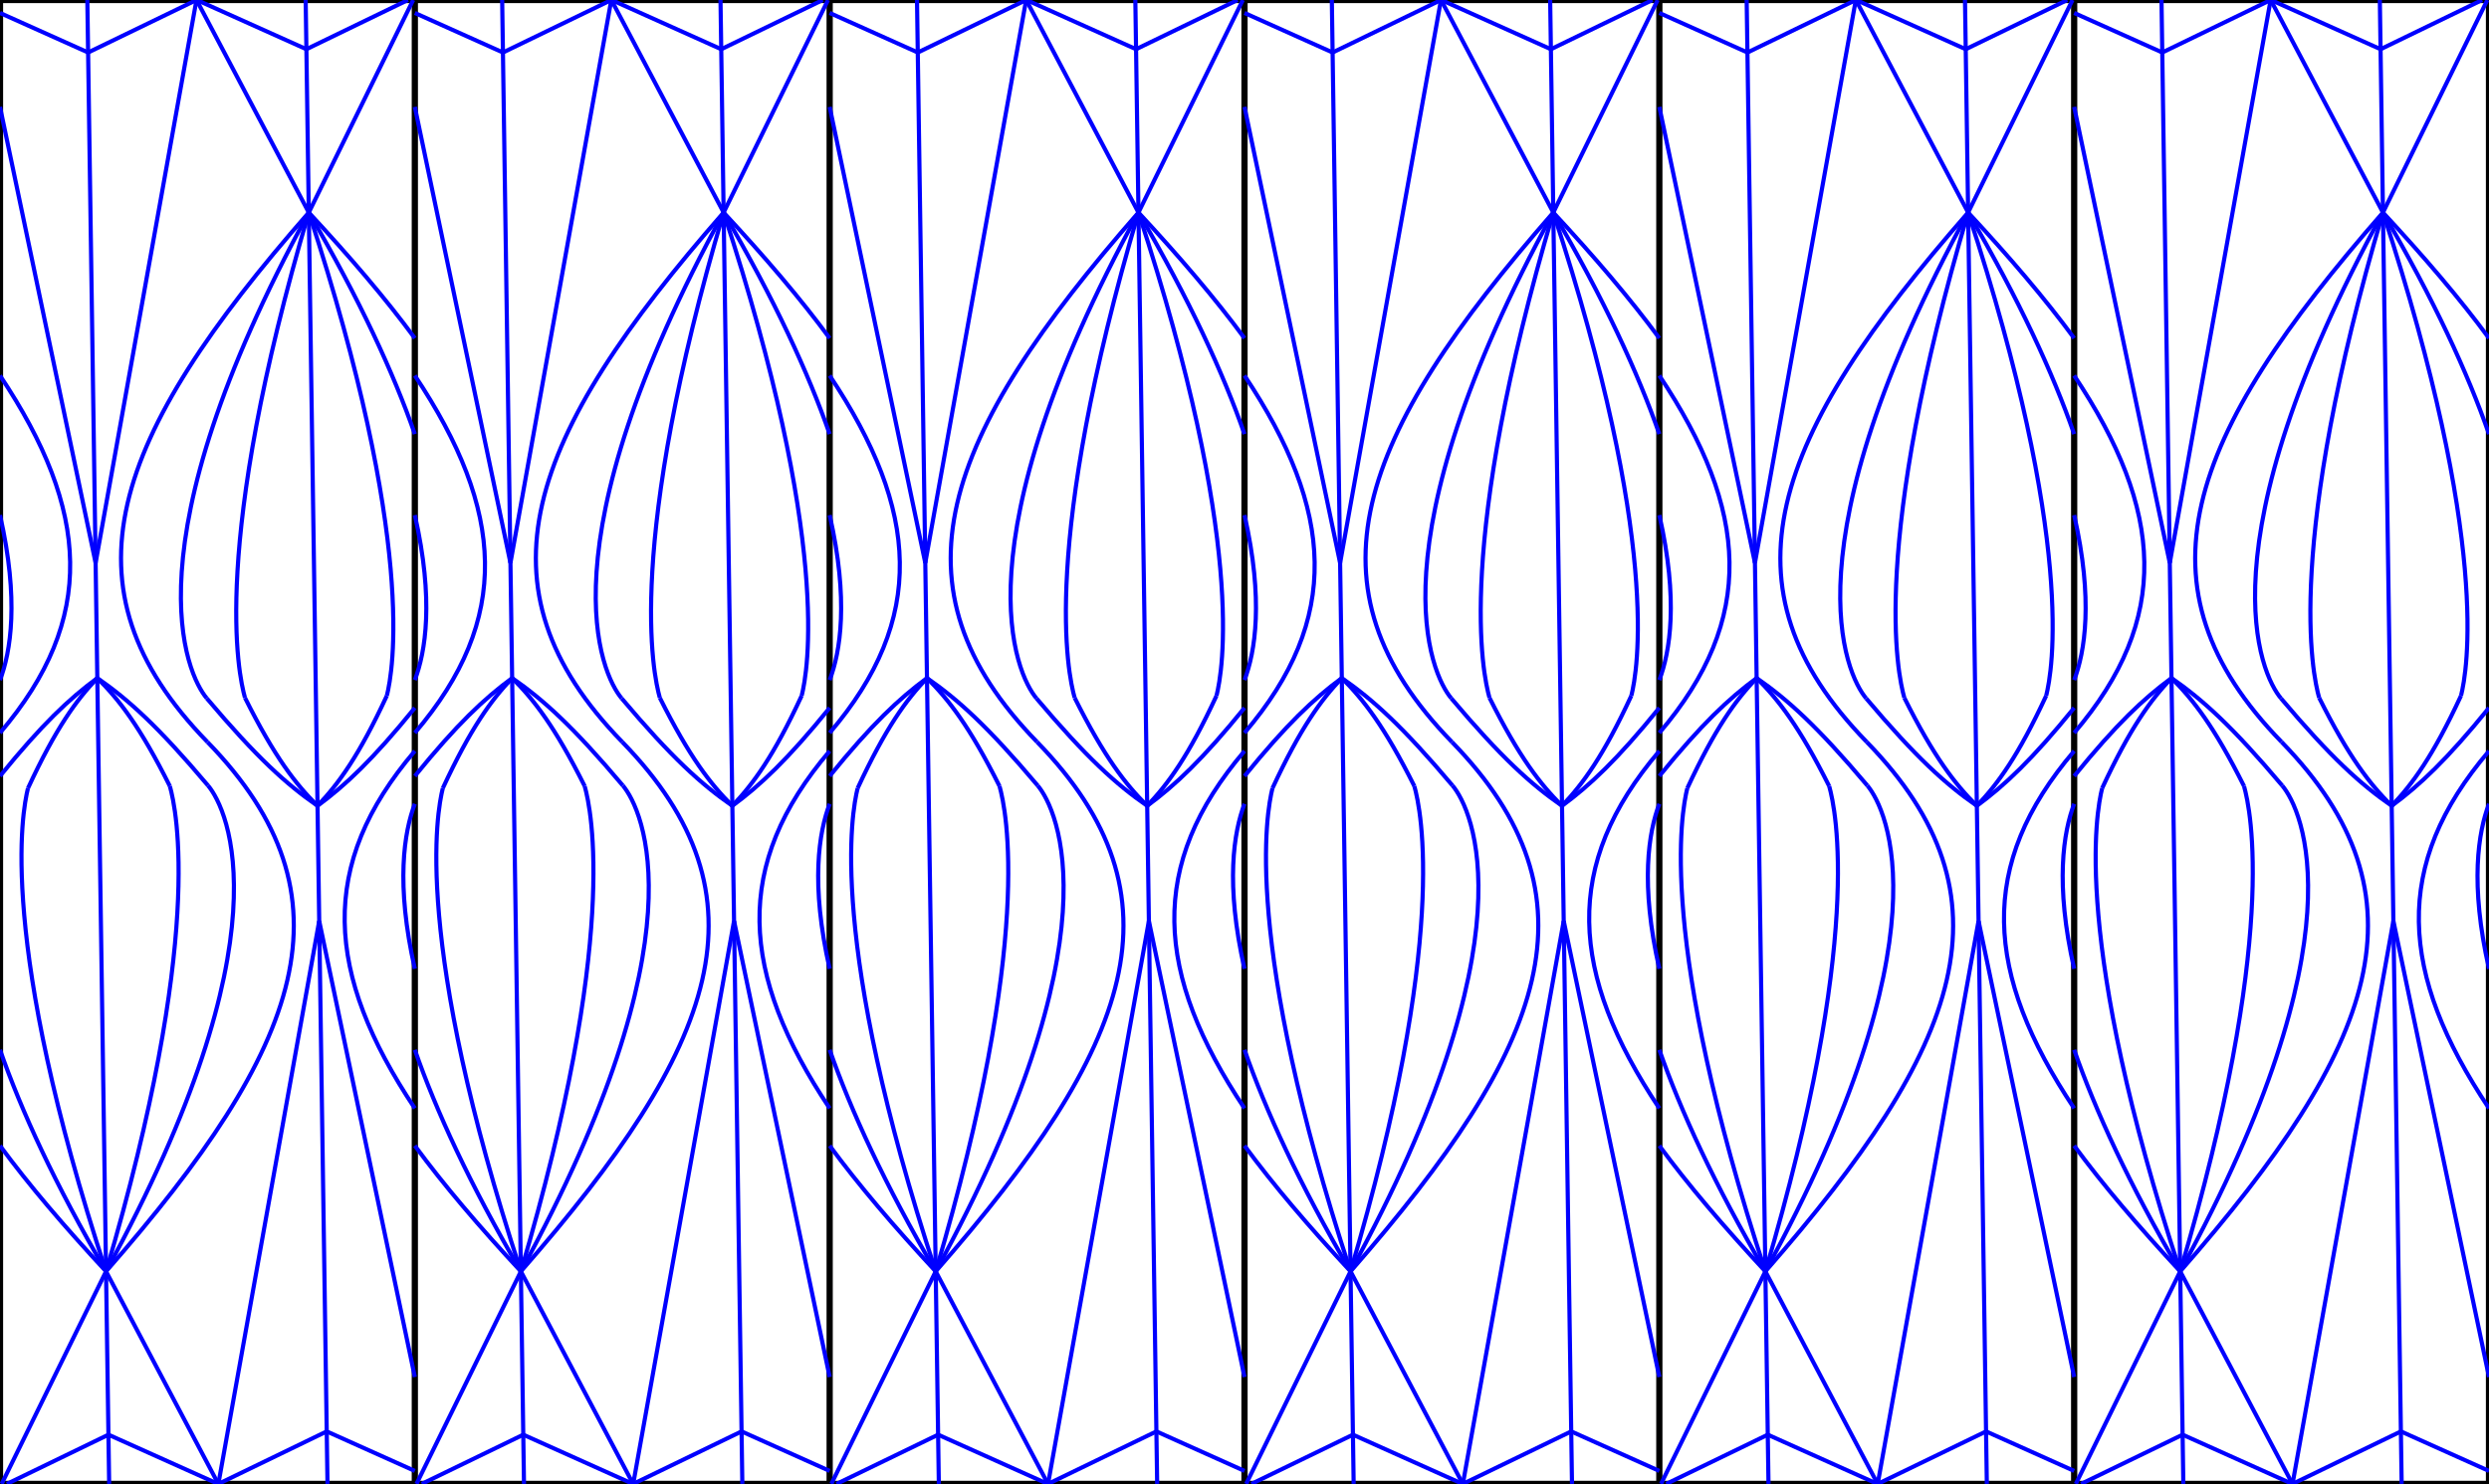
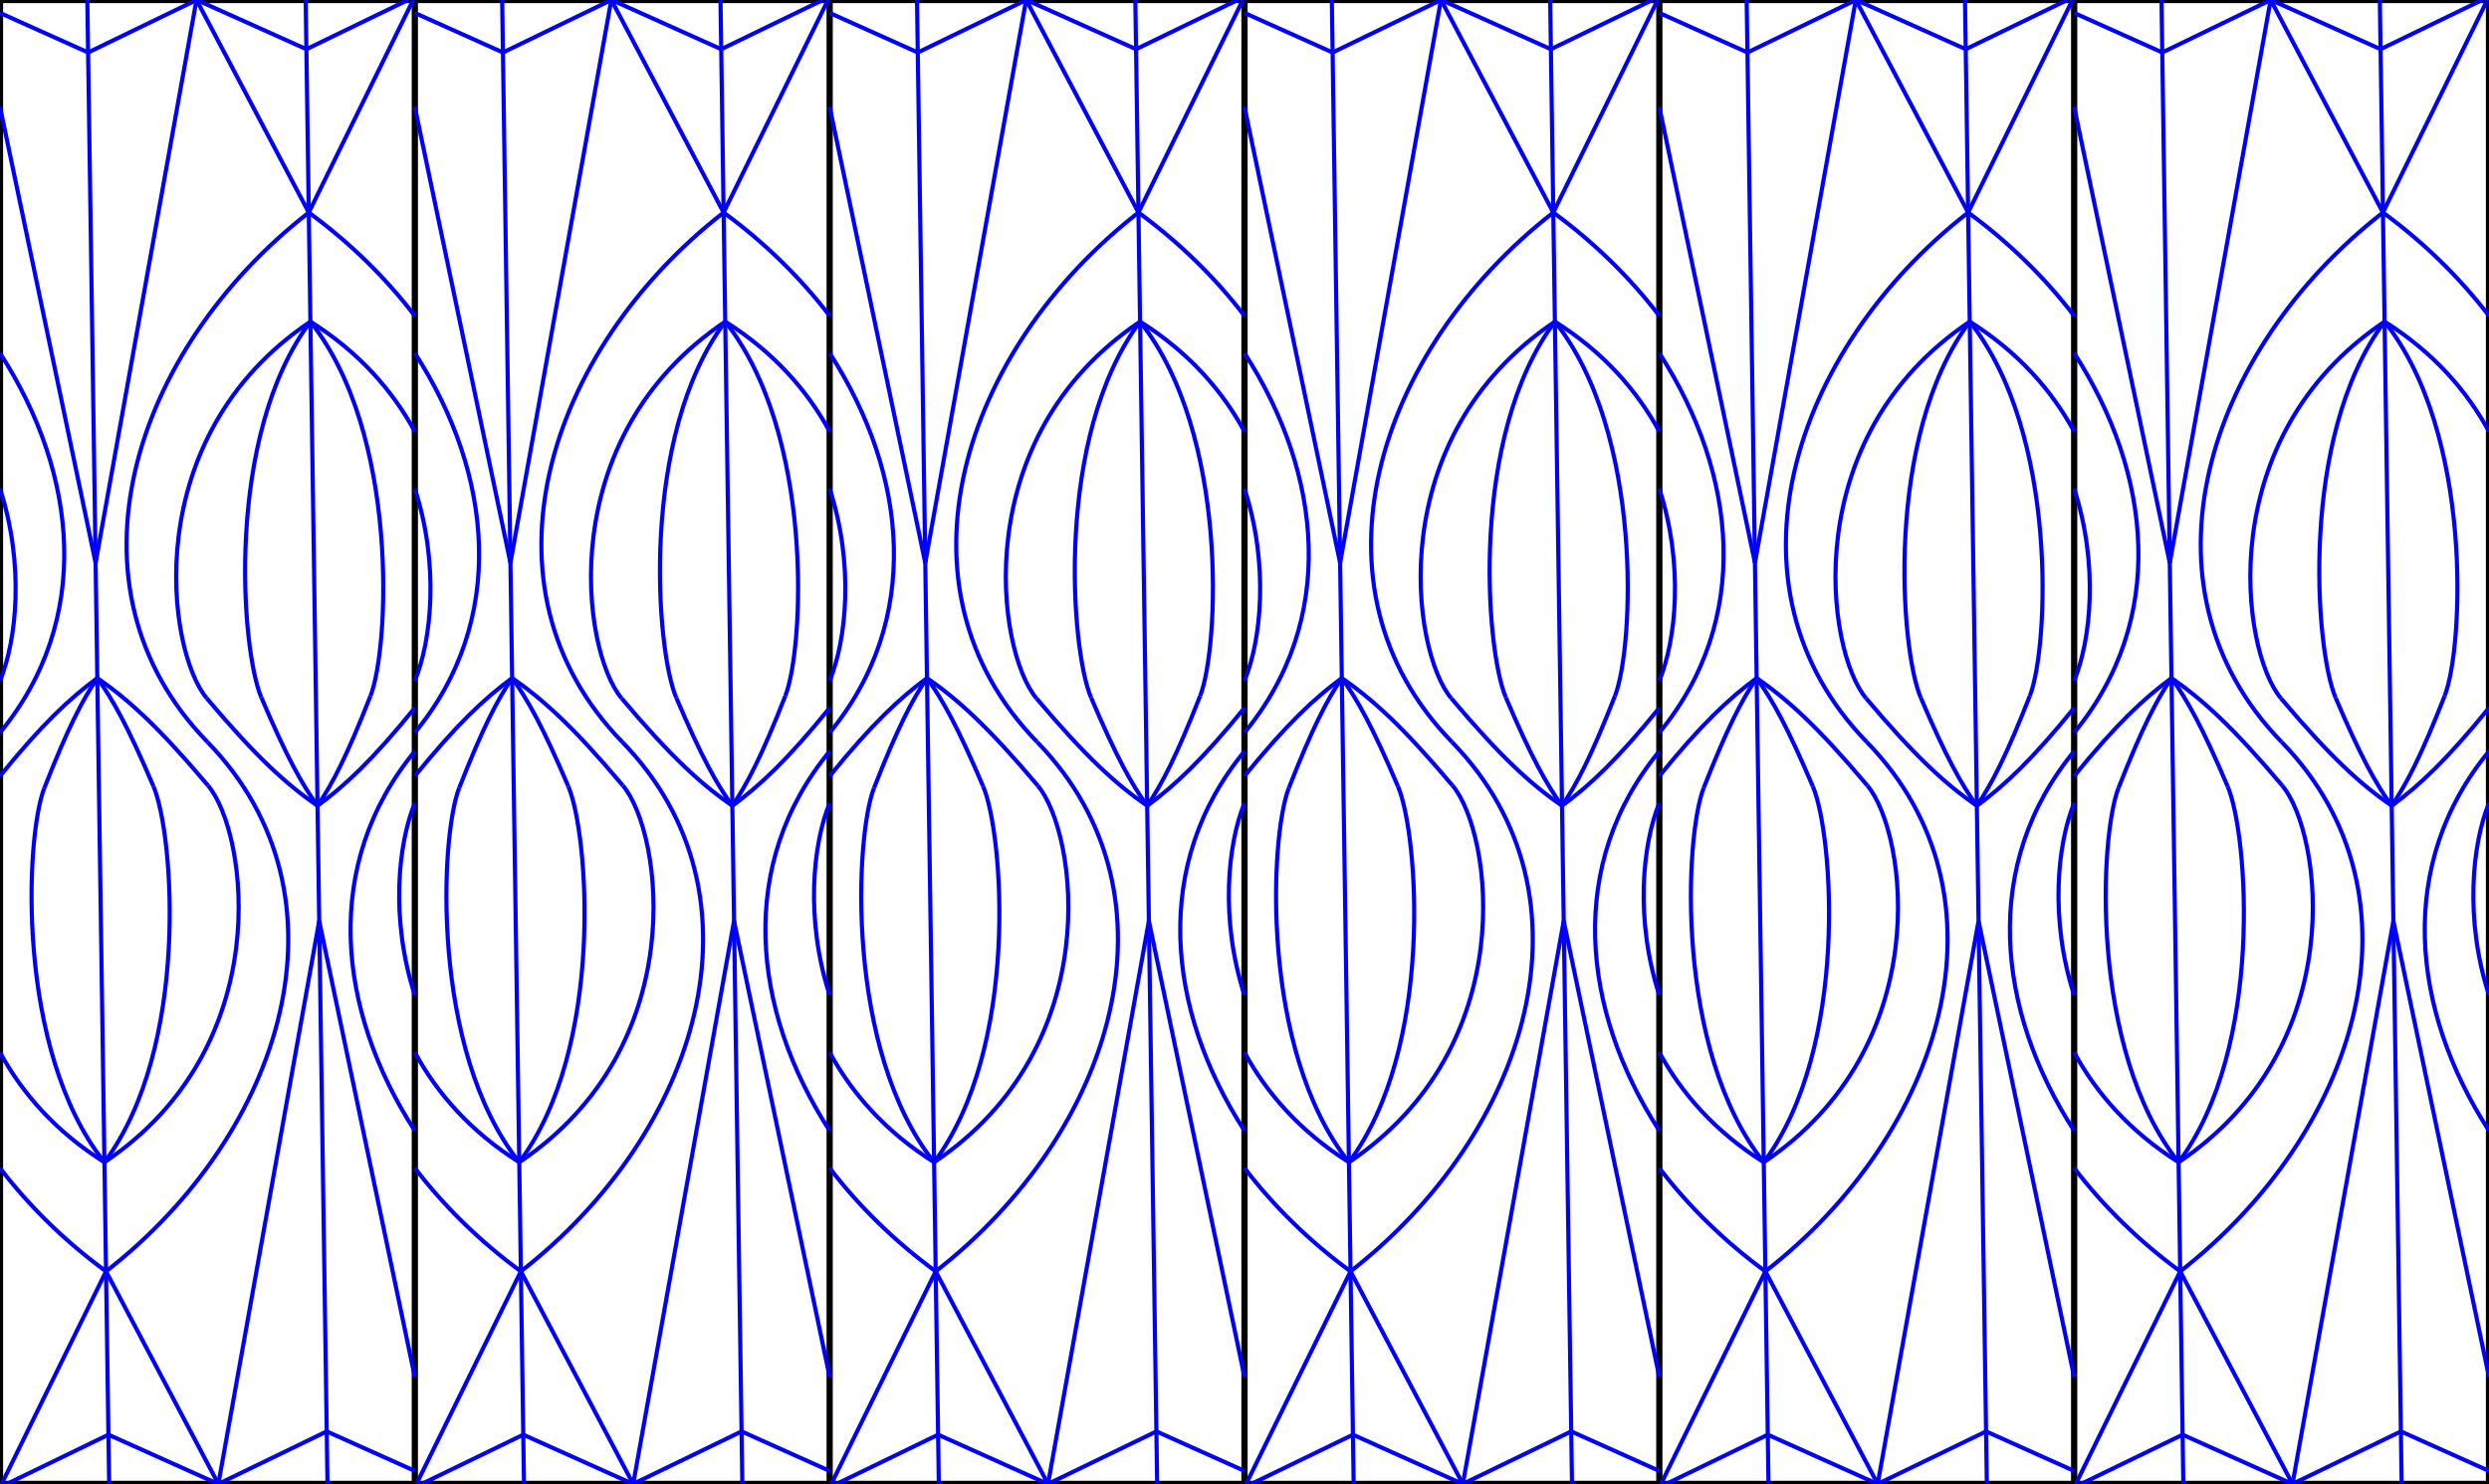
<svg xmlns="http://www.w3.org/2000/svg" width="1200" height="715.635">
  <style>
.valley {stroke: #00f; stroke-width: 2px; fill:none}
.mountain {stroke: #f00; stroke-width: 2px; fill:none }
.cut {stroke: #000; stroke-width: 3px; fill:none } 
.hint {stroke: #000; stroke-width: 1px; fill:none } 
</style>
  <rect class="cut" x="0" y="0" width="1200" height="715.635" />
  <line class="cut" x1="200" y1="0" x2="200" y2="715.635" />
  <line class="cut" x1="400" y1="0" x2="400" y2="715.635" />
  <line class="cut" x1="600" y1="0" x2="600" y2="715.635" />
  <line class="cut" x1="800" y1="0" x2="800" y2="715.635" />
  <line class="cut" x1="1000" y1="0" x2="1000" y2="715.635" />
  <line class="valley" x1="42.106" y1="0.0" x2="52.63" y2="715.635" />
  <line class="valley" x1="147.37" y1="0.0" x2="157.894" y2="715.635" />
  <line class="valley" x1="94.759" y1="0.0" x2="148.877" y2="102.499" />
  <line class="valley" x1="199.198" y1="0.0" x2="148.877" y2="102.499" />
  <line class="valley" x1="105.241" y1="715.635" x2="51.123" y2="613.136" />
  <line class="valley" x1="51.123" y1="613.136" x2="0.802" y2="715.635" />
-   <line class="valley" x1="94.717" y1="0.0" x2="46.099" y2="271.481" />
-   <line class="valley" x1="94.861" y1="0.0" x2="147.719" y2="23.733" />
-   <line class="valley" x1="196.671" y1="0.0" x2="147.719" y2="23.733" />
-   <line class="valley" x1="46.099" y1="271.481" x2="0.0" y2="51.552" />
-   <line class="valley" x1="153.901" y1="444.153" x2="105.283" y2="715.635" />
+   <line class="valley" x1="94.717" y1="0" x2="46.099" y2="271.481" />
+   <line class="valley" x1="94.861" y1="3.382710778154774e-15" x2="147.719" y2="23.733" />
+   <line class="valley" x1="196.671" y1="-1.0408340855860843e-14" x2="147.719" y2="23.733" />
+   <line class="valley" x1="4.163336342344337e-15" y1="51.552" x2="46.099" y2="271.481" />
+   <line class="valley" x1="105.283" y1="715.634" x2="153.901" y2="444.153" />
  <line class="valley" x1="105.139" y1="715.635" x2="52.281" y2="691.901" />
-   <line class="valley" x1="200.0" y1="664.083" x2="153.901" y2="444.153" />
-   <line class="valley" x1="52.281" y1="691.901" x2="3.329" y2="715.635" />
-   <line class="valley" x1="94.718" y1="0.0" x2="42.479" y2="25.311" />
-   <line class="valley" x1="42.479" y1="25.311" x2="0.0" y2="6.25" />
-   <line class="valley" x1="157.521" y1="690.324" x2="105.282" y2="715.635" />
-   <line class="valley" x1="200.0" y1="709.384" x2="157.521" y2="690.324" />
-   <path class="valley" d="M 148.877 102.499 C 53.632 211.131 27.322 283.097 100.0 357.817" />
-   <path class="valley" d="M 148.877 102.499 C 148.877 102.499 148.877 102.499 148.877 102.499" />
-   <path class="valley" d="M 148.877 102.499 C 148.877 102.499 148.877 102.499 148.877 102.499" />
-   <path class="valley" d="M 148.877 102.499 C 168.896 124.021 186.018 144.109 200.0 163.104" />
-   <path class="valley" d="M -8.326672684688674e-15 181.122 C 43.318 246.076 46.863 298.573 1.186550857568136e-13 353.447" />
-   <path class="valley" d="M 51.123 613.136 C 146.368 504.504 172.678 432.538 100.0 357.817" />
-   <path class="valley" d="M 200 534.513 C 156.682 469.559 153.137 417.062 200 362.187" />
-   <path class="valley" d="M 51.123 613.136 C 31.104 591.614 13.982 571.526 -4.163336342344337e-15 552.531" />
-   <path class="valley" d="M 148.877 102.499 C 60.721 263.658 90.049 325.332 99.69 336.769" />
-   <path class="valley" d="M 148.877 102.499 C 148.877 102.499 148.877 102.499 148.877 102.499" />
-   <path class="valley" d="M 148.877 102.499 C 173.548 144.61 189.723 179.944 200 209.351" />
-   <path class="valley" d="M -2.4980018054066022e-14 248.411 C 9.317 289.359 5.159 314.517 -3.365363543395006e-14 327.955" />
-   <path class="valley" d="M 51.123 613.136 C 139.279 451.977 109.951 390.303 100.31 378.865" />
-   <path class="valley" d="M 200.0 467.224 C 190.683 426.276 194.841 401.118 200.0 387.68" />
-   <path class="valley" d="M 51.123 613.136 C 26.452 571.025 10.277 535.69 5.551115123125783e-15 506.284" />
+   <line class="valley" x1="200" y1="664.083" x2="153.901" y2="444.153" />
+   <line class="valley" x1="3.329" y1="715.635" x2="52.281" y2="691.901" />
+   <line class="valley" x1="94.717" y1="0" x2="42.479" y2="25.311" />
+   <line class="valley" x1="0.0" y1="6.25" x2="42.479" y2="25.311" />
+   <line class="valley" x1="105.283" y1="715.634" x2="157.521" y2="690.324" />
+   <line class="valley" x1="200" y1="709.384" x2="157.521" y2="690.324" />
+   <path class="valley" d="M 148.877 102.499 C 63.537 168.88 27.322 283.097 100.0 357.817" />
+   <path class="valley" d="M 148.877 102.499 C 168.593 116.925 185.873 133.866 200 152.335" />
+   <path class="valley" d="M 3.3306690738754696e-14 170.305 C 37.85 228.846 44.637 299.174 1.2906342661267445e-13 353.34" />
+   <path class="valley" d="M 51.123 613.136 C 136.463 546.755 172.678 432.538 100.0 357.817" />
+   <path class="valley" d="M 200 545.329 C 162.15 486.789 155.363 416.461 200 362.295" />
+   <path class="valley" d="M 51.123 613.136 C 31.407 598.71 14.127 581.769 2.7755575615628914e-15 563.3" />
+   <path class="valley" d="M 149.651 155.119 C 66.261 210.945 80.407 313.895 99.69 336.769" />
+   <path class="valley" d="M 149.651 155.119 C 173.163 169.878 189.321 188.46 200.0 208.117" />
+   <path class="valley" d="M 2.0816681711721685e-15 235.68 C 11.874 272.287 8.083 308.731 -3.243932900076629e-14 328.346" />
+   <path class="valley" d="M 50.349 560.515 C 133.739 504.69 119.593 401.74 100.31 378.865" />
+   <path class="valley" d="M 200.0 479.955 C 188.126 443.348 191.917 406.904 200.0 387.289" />
+   <path class="valley" d="M 50.349 560.515 C 26.837 545.757 10.679 527.175 -1.3877787807814457e-14 507.517" />
  <path class="valley" d="M 99.69 336.769 C 123.795 365.362 138.196 378.308 153.084 388.616" />
  <path class="valley" d="M 200 341.365 C 179.636 366.441 166.603 378.656 153.084 388.616" />
  <path class="valley" d="M 153.084 388.616 C 153.084 388.616 153.084 388.616 153.084 388.616" />
  <path class="valley" d="M 100.31 378.865 C 76.205 350.273 61.804 337.326 46.916 327.019" />
  <path class="valley" d="M -6.938893903907228e-16 374.27 C 20.364 349.194 33.397 336.979 46.916 327.019" />
-   <path class="valley" d="M 148.877 102.499 C 101.449 263.059 114.885 324.967 118.108 336.498" />
-   <path class="valley" d="M 148.877 102.499 C 148.877 102.499 148.877 102.499 148.877 102.499" />
-   <path class="valley" d="M 148.877 102.499 C 148.877 102.499 148.877 102.499 148.877 102.499" />
-   <path class="valley" d="M 148.877 102.499 C 201.006 261.595 189.396 323.871 186.514 335.492" />
-   <path class="valley" d="M 51.123 613.136 C 98.551 452.575 85.115 390.668 81.892 379.136" />
-   <path class="valley" d="M 51.123 613.136 C -1.006 454.04 10.604 391.764 13.486 380.142" />
-   <path class="valley" d="M 118.108 336.498 C 132.477 365.234 142.616 378.243 153.084 388.616" />
-   <path class="valley" d="M 186.514 335.492 C 172.995 364.639 163.243 377.94 153.084 388.616" />
-   <path class="valley" d="M 81.892 379.136 C 67.523 350.4 57.384 337.391 46.916 327.019" />
-   <path class="valley" d="M 13.486 380.142 C 27.005 350.996 36.757 337.695 46.916 327.019" />
+   <path class="valley" d="M 149.651 155.119 C 108.357 210.326 116.188 313.369 126.001 336.382" />
+   <path class="valley" d="M 149.651 155.119 C 149.651 155.119 149.651 155.119 149.651 155.119" />
+   <path class="valley" d="M 149.651 155.119 C 192.55 209.088 187.752 312.316 178.621 335.609" />
+   <path class="valley" d="M 50.349 560.515 C 91.643 505.309 83.812 402.266 73.999 379.252" />
+   <path class="valley" d="M 50.349 560.515 C 7.45 506.547 12.248 403.318 21.379 380.026" />
+   <path class="valley" d="M 126.001 336.382 C 138.266 365.149 145.563 378.2 153.084 388.616" />
+   <path class="valley" d="M 178.621 335.609 C 167.207 364.724 160.297 377.983 153.084 388.616" />
+   <path class="valley" d="M 153.084 388.616 C 153.084 388.616 153.084 388.616 153.084 388.616" />
+   <path class="valley" d="M 73.999 379.252 C 61.734 350.485 54.437 337.435 46.916 327.019" />
+   <path class="valley" d="M 46.916 327.019 C 46.916 327.019 46.916 327.019 46.916 327.019" />
+   <path class="valley" d="M 21.379 380.026 C 32.793 350.911 39.703 337.651 46.916 327.019" />
+   <path class="valley" d="M 46.916 327.019 C 46.916 327.019 46.916 327.019 46.916 327.019" />
  <line class="valley" x1="242.106" y1="0.0" x2="252.63" y2="715.635" />
  <line class="valley" x1="347.37" y1="0.0" x2="357.894" y2="715.635" />
  <line class="valley" x1="294.759" y1="0.0" x2="348.877" y2="102.499" />
  <line class="valley" x1="399.198" y1="0.0" x2="348.877" y2="102.499" />
  <line class="valley" x1="305.241" y1="715.635" x2="251.123" y2="613.136" />
  <line class="valley" x1="251.123" y1="613.136" x2="200.802" y2="715.635" />
-   <line class="valley" x1="294.717" y1="0.0" x2="246.099" y2="271.481" />
-   <line class="valley" x1="294.861" y1="0.0" x2="347.719" y2="23.733" />
-   <line class="valley" x1="396.671" y1="0.0" x2="347.719" y2="23.733" />
-   <line class="valley" x1="246.099" y1="271.481" x2="200.0" y2="51.552" />
-   <line class="valley" x1="353.901" y1="444.153" x2="305.283" y2="715.635" />
+   <line class="valley" x1="294.717" y1="0" x2="246.099" y2="271.481" />
+   <line class="valley" x1="294.861" y1="3.382710778154774e-15" x2="347.719" y2="23.733" />
+   <line class="valley" x1="396.671" y1="-1.0408340855860843e-14" x2="347.719" y2="23.733" />
+   <line class="valley" x1="200.0" y1="51.552" x2="246.099" y2="271.481" />
+   <line class="valley" x1="305.283" y1="715.634" x2="353.901" y2="444.153" />
  <line class="valley" x1="305.139" y1="715.635" x2="252.281" y2="691.901" />
-   <line class="valley" x1="400.0" y1="664.083" x2="353.901" y2="444.153" />
-   <line class="valley" x1="252.281" y1="691.901" x2="203.329" y2="715.635" />
-   <line class="valley" x1="294.718" y1="0.0" x2="242.479" y2="25.311" />
-   <line class="valley" x1="242.479" y1="25.311" x2="200.0" y2="6.25" />
-   <line class="valley" x1="357.521" y1="690.324" x2="305.282" y2="715.635" />
-   <line class="valley" x1="400.0" y1="709.384" x2="357.521" y2="690.324" />
-   <path class="valley" d="M 348.877 102.499 C 253.632 211.131 227.322 283.097 300.0 357.817" />
-   <path class="valley" d="M 348.877 102.499 C 348.877 102.499 348.877 102.499 348.877 102.499" />
-   <path class="valley" d="M 348.877 102.499 C 348.877 102.499 348.877 102.499 348.877 102.499" />
-   <path class="valley" d="M 348.877 102.499 C 368.896 124.021 386.018 144.109 400.0 163.104" />
-   <path class="valley" d="M 200.0 181.122 C 243.318 246.076 246.863 298.573 200 353.447" />
-   <path class="valley" d="M 251.123 613.136 C 346.368 504.504 372.678 432.538 300.0 357.817" />
-   <path class="valley" d="M 400 534.513 C 356.682 469.559 353.137 417.062 400 362.187" />
-   <path class="valley" d="M 251.123 613.136 C 231.104 591.614 213.982 571.526 200.0 552.531" />
-   <path class="valley" d="M 348.877 102.499 C 260.721 263.658 290.049 325.332 299.69 336.769" />
-   <path class="valley" d="M 348.877 102.499 C 348.877 102.499 348.877 102.499 348.877 102.499" />
-   <path class="valley" d="M 348.877 102.499 C 373.548 144.61 389.723 179.944 400 209.351" />
-   <path class="valley" d="M 200 248.411 C 209.317 289.359 205.159 314.517 200 327.955" />
-   <path class="valley" d="M 251.123 613.136 C 339.279 451.977 309.951 390.303 300.31 378.865" />
-   <path class="valley" d="M 400.0 467.224 C 390.683 426.276 394.841 401.118 400.0 387.68" />
-   <path class="valley" d="M 251.123 613.136 C 226.452 571.025 210.277 535.69 200.0 506.284" />
+   <line class="valley" x1="400" y1="664.083" x2="353.901" y2="444.153" />
+   <line class="valley" x1="203.329" y1="715.635" x2="252.281" y2="691.901" />
+   <line class="valley" x1="294.717" y1="0" x2="242.479" y2="25.311" />
+   <line class="valley" x1="200.0" y1="6.25" x2="242.479" y2="25.311" />
+   <line class="valley" x1="305.283" y1="715.634" x2="357.521" y2="690.324" />
+   <line class="valley" x1="400" y1="709.384" x2="357.521" y2="690.324" />
+   <path class="valley" d="M 348.877 102.499 C 263.537 168.88 227.322 283.097 300.0 357.817" />
+   <path class="valley" d="M 348.877 102.499 C 368.593 116.925 385.873 133.866 400 152.335" />
+   <path class="valley" d="M 200 170.305 C 237.85 228.846 244.637 299.174 200 353.34" />
+   <path class="valley" d="M 251.123 613.136 C 336.463 546.755 372.678 432.538 300.0 357.817" />
+   <path class="valley" d="M 400 545.329 C 362.15 486.789 355.363 416.461 400 362.295" />
+   <path class="valley" d="M 251.123 613.136 C 231.407 598.71 214.127 581.769 200.0 563.3" />
+   <path class="valley" d="M 349.651 155.119 C 266.261 210.945 280.407 313.895 299.69 336.769" />
+   <path class="valley" d="M 349.651 155.119 C 373.163 169.878 389.321 188.46 400.0 208.117" />
+   <path class="valley" d="M 200.0 235.68 C 211.874 272.287 208.083 308.731 200 328.346" />
+   <path class="valley" d="M 250.349 560.515 C 333.739 504.69 319.593 401.74 300.31 378.865" />
+   <path class="valley" d="M 400.0 479.955 C 388.126 443.348 391.917 406.904 400.0 387.289" />
+   <path class="valley" d="M 250.349 560.515 C 226.837 545.757 210.679 527.175 200.0 507.517" />
  <path class="valley" d="M 299.69 336.769 C 323.795 365.362 338.196 378.308 353.084 388.616" />
  <path class="valley" d="M 400.0 341.365 C 379.636 366.441 366.603 378.656 353.084 388.616" />
  <path class="valley" d="M 353.084 388.616 C 353.084 388.616 353.084 388.616 353.084 388.616" />
  <path class="valley" d="M 300.31 378.865 C 276.205 350.273 261.804 337.326 246.916 327.019" />
  <path class="valley" d="M 200.0 374.27 C 220.364 349.194 233.397 336.979 246.916 327.019" />
-   <path class="valley" d="M 348.877 102.499 C 301.449 263.059 314.885 324.967 318.108 336.498" />
-   <path class="valley" d="M 348.877 102.499 C 348.877 102.499 348.877 102.499 348.877 102.499" />
-   <path class="valley" d="M 348.877 102.499 C 348.877 102.499 348.877 102.499 348.877 102.499" />
-   <path class="valley" d="M 348.877 102.499 C 401.006 261.595 389.396 323.871 386.514 335.492" />
-   <path class="valley" d="M 251.123 613.136 C 298.551 452.575 285.115 390.668 281.892 379.136" />
-   <path class="valley" d="M 251.123 613.136 C 198.994 454.04 210.604 391.764 213.486 380.142" />
-   <path class="valley" d="M 318.108 336.498 C 332.477 365.234 342.616 378.243 353.084 388.616" />
-   <path class="valley" d="M 386.514 335.492 C 372.995 364.639 363.243 377.94 353.084 388.616" />
-   <path class="valley" d="M 281.892 379.136 C 267.523 350.4 257.384 337.391 246.916 327.019" />
-   <path class="valley" d="M 213.486 380.142 C 227.005 350.996 236.757 337.695 246.916 327.019" />
+   <path class="valley" d="M 349.651 155.119 C 308.357 210.326 316.188 313.369 326.001 336.382" />
+   <path class="valley" d="M 349.651 155.119 C 349.651 155.119 349.651 155.119 349.651 155.119" />
+   <path class="valley" d="M 349.651 155.119 C 392.55 209.088 387.752 312.316 378.621 335.609" />
+   <path class="valley" d="M 250.349 560.515 C 291.643 505.309 283.812 402.266 273.999 379.252" />
+   <path class="valley" d="M 250.349 560.515 C 207.45 506.547 212.248 403.318 221.379 380.026" />
+   <path class="valley" d="M 326.001 336.382 C 338.266 365.149 345.563 378.2 353.084 388.616" />
+   <path class="valley" d="M 378.621 335.609 C 367.207 364.724 360.297 377.983 353.084 388.616" />
+   <path class="valley" d="M 353.084 388.616 C 353.084 388.616 353.084 388.616 353.084 388.616" />
+   <path class="valley" d="M 273.999 379.252 C 261.734 350.485 254.437 337.435 246.916 327.019" />
+   <path class="valley" d="M 246.916 327.019 C 246.916 327.019 246.916 327.019 246.916 327.019" />
+   <path class="valley" d="M 221.379 380.026 C 232.793 350.911 239.703 337.651 246.916 327.019" />
+   <path class="valley" d="M 246.916 327.019 C 246.916 327.019 246.916 327.019 246.916 327.019" />
  <line class="valley" x1="442.106" y1="0.0" x2="452.63" y2="715.635" />
  <line class="valley" x1="547.37" y1="0.0" x2="557.894" y2="715.635" />
  <line class="valley" x1="494.759" y1="0.0" x2="548.877" y2="102.499" />
  <line class="valley" x1="599.198" y1="0.0" x2="548.877" y2="102.499" />
  <line class="valley" x1="505.241" y1="715.635" x2="451.123" y2="613.136" />
  <line class="valley" x1="451.123" y1="613.136" x2="400.802" y2="715.635" />
-   <line class="valley" x1="494.717" y1="0.0" x2="446.099" y2="271.481" />
-   <line class="valley" x1="494.861" y1="0.0" x2="547.719" y2="23.733" />
-   <line class="valley" x1="596.671" y1="0.0" x2="547.719" y2="23.733" />
-   <line class="valley" x1="446.099" y1="271.481" x2="400.0" y2="51.552" />
-   <line class="valley" x1="553.901" y1="444.153" x2="505.283" y2="715.635" />
+   <line class="valley" x1="494.717" y1="0" x2="446.099" y2="271.481" />
+   <line class="valley" x1="494.861" y1="3.382710778154774e-15" x2="547.719" y2="23.733" />
+   <line class="valley" x1="596.671" y1="-1.0408340855860843e-14" x2="547.719" y2="23.733" />
+   <line class="valley" x1="400.0" y1="51.552" x2="446.099" y2="271.481" />
+   <line class="valley" x1="505.283" y1="715.634" x2="553.901" y2="444.153" />
  <line class="valley" x1="505.139" y1="715.635" x2="452.281" y2="691.901" />
  <line class="valley" x1="600.0" y1="664.083" x2="553.901" y2="444.153" />
-   <line class="valley" x1="452.281" y1="691.901" x2="403.329" y2="715.635" />
-   <line class="valley" x1="494.718" y1="0.0" x2="442.479" y2="25.311" />
-   <line class="valley" x1="442.479" y1="25.311" x2="400.0" y2="6.25" />
-   <line class="valley" x1="557.521" y1="690.324" x2="505.282" y2="715.635" />
+   <line class="valley" x1="403.329" y1="715.635" x2="452.281" y2="691.901" />
+   <line class="valley" x1="494.717" y1="0" x2="442.479" y2="25.311" />
+   <line class="valley" x1="400.0" y1="6.25" x2="442.479" y2="25.311" />
+   <line class="valley" x1="505.283" y1="715.634" x2="557.521" y2="690.324" />
  <line class="valley" x1="600.0" y1="709.384" x2="557.521" y2="690.324" />
-   <path class="valley" d="M 548.877 102.499 C 453.632 211.131 427.322 283.097 500.0 357.817" />
-   <path class="valley" d="M 548.877 102.499 C 548.877 102.499 548.877 102.499 548.877 102.499" />
-   <path class="valley" d="M 548.877 102.499 C 548.877 102.499 548.877 102.499 548.877 102.499" />
-   <path class="valley" d="M 548.877 102.499 C 568.896 124.021 586.018 144.109 600.0 163.104" />
-   <path class="valley" d="M 400.0 181.122 C 443.318 246.076 446.863 298.573 400 353.447" />
-   <path class="valley" d="M 451.123 613.136 C 546.368 504.504 572.678 432.538 500.0 357.817" />
-   <path class="valley" d="M 600.0 534.513 C 556.682 469.559 553.137 417.062 600 362.187" />
-   <path class="valley" d="M 451.123 613.136 C 431.104 591.614 413.982 571.526 400.0 552.531" />
-   <path class="valley" d="M 548.877 102.499 C 460.721 263.658 490.049 325.332 499.69 336.769" />
-   <path class="valley" d="M 548.877 102.499 C 548.877 102.499 548.877 102.499 548.877 102.499" />
-   <path class="valley" d="M 548.877 102.499 C 573.548 144.61 589.723 179.944 600.0 209.351" />
-   <path class="valley" d="M 400.0 248.411 C 409.317 289.359 405.159 314.517 400 327.955" />
-   <path class="valley" d="M 451.123 613.136 C 539.279 451.977 509.951 390.303 500.31 378.865" />
-   <path class="valley" d="M 600.0 467.224 C 590.683 426.276 594.841 401.118 600.0 387.68" />
-   <path class="valley" d="M 451.123 613.136 C 426.452 571.025 410.277 535.69 400.0 506.284" />
+   <path class="valley" d="M 548.877 102.499 C 463.537 168.88 427.322 283.097 500.0 357.817" />
+   <path class="valley" d="M 548.877 102.499 C 568.593 116.925 585.873 133.866 600.0 152.335" />
+   <path class="valley" d="M 400 170.305 C 437.85 228.846 444.637 299.174 400 353.34" />
+   <path class="valley" d="M 451.123 613.136 C 536.463 546.755 572.678 432.538 500.0 357.817" />
+   <path class="valley" d="M 600.0 545.329 C 562.15 486.789 555.363 416.461 600 362.295" />
+   <path class="valley" d="M 451.123 613.136 C 431.407 598.71 414.127 581.769 400.0 563.3" />
+   <path class="valley" d="M 549.651 155.119 C 466.261 210.945 480.407 313.895 499.69 336.769" />
+   <path class="valley" d="M 549.651 155.119 C 573.163 169.878 589.321 188.46 600.0 208.117" />
+   <path class="valley" d="M 400.0 235.68 C 411.874 272.287 408.083 308.731 400 328.346" />
+   <path class="valley" d="M 450.349 560.515 C 533.739 504.69 519.593 401.74 500.31 378.865" />
+   <path class="valley" d="M 600.0 479.955 C 588.126 443.348 591.917 406.904 600.0 387.289" />
+   <path class="valley" d="M 450.349 560.515 C 426.837 545.757 410.679 527.175 400.0 507.517" />
  <path class="valley" d="M 499.69 336.769 C 523.795 365.362 538.196 378.308 553.084 388.616" />
  <path class="valley" d="M 600.0 341.365 C 579.636 366.441 566.603 378.656 553.084 388.616" />
  <path class="valley" d="M 553.084 388.616 C 553.084 388.616 553.084 388.616 553.084 388.616" />
  <path class="valley" d="M 500.31 378.865 C 476.205 350.273 461.804 337.326 446.916 327.019" />
  <path class="valley" d="M 400.0 374.27 C 420.364 349.194 433.397 336.979 446.916 327.019" />
-   <path class="valley" d="M 548.877 102.499 C 501.449 263.059 514.885 324.967 518.108 336.498" />
-   <path class="valley" d="M 548.877 102.499 C 548.877 102.499 548.877 102.499 548.877 102.499" />
-   <path class="valley" d="M 548.877 102.499 C 548.877 102.499 548.877 102.499 548.877 102.499" />
-   <path class="valley" d="M 548.877 102.499 C 601.006 261.595 589.396 323.871 586.514 335.492" />
-   <path class="valley" d="M 451.123 613.136 C 498.551 452.575 485.115 390.668 481.892 379.136" />
-   <path class="valley" d="M 451.123 613.136 C 398.994 454.04 410.604 391.764 413.486 380.142" />
-   <path class="valley" d="M 518.108 336.498 C 532.477 365.234 542.616 378.243 553.084 388.616" />
-   <path class="valley" d="M 586.514 335.492 C 572.995 364.639 563.243 377.94 553.084 388.616" />
-   <path class="valley" d="M 481.892 379.136 C 467.523 350.4 457.384 337.391 446.916 327.019" />
-   <path class="valley" d="M 413.486 380.142 C 427.005 350.996 436.757 337.695 446.916 327.019" />
+   <path class="valley" d="M 549.651 155.119 C 508.357 210.326 516.188 313.369 526.001 336.382" />
+   <path class="valley" d="M 549.651 155.119 C 549.651 155.119 549.651 155.119 549.651 155.119" />
+   <path class="valley" d="M 549.651 155.119 C 592.55 209.088 587.752 312.316 578.621 335.609" />
+   <path class="valley" d="M 450.349 560.515 C 491.643 505.309 483.812 402.266 473.999 379.252" />
+   <path class="valley" d="M 450.349 560.515 C 407.45 506.547 412.248 403.318 421.379 380.026" />
+   <path class="valley" d="M 526.001 336.382 C 538.266 365.149 545.563 378.2 553.084 388.616" />
+   <path class="valley" d="M 578.621 335.609 C 567.207 364.724 560.297 377.983 553.084 388.616" />
+   <path class="valley" d="M 553.084 388.616 C 553.084 388.616 553.084 388.616 553.084 388.616" />
+   <path class="valley" d="M 473.999 379.252 C 461.734 350.485 454.437 337.435 446.916 327.019" />
+   <path class="valley" d="M 446.916 327.019 C 446.916 327.019 446.916 327.019 446.916 327.019" />
+   <path class="valley" d="M 421.379 380.026 C 432.793 350.911 439.703 337.651 446.916 327.019" />
+   <path class="valley" d="M 446.916 327.019 C 446.916 327.019 446.916 327.019 446.916 327.019" />
  <line class="valley" x1="642.106" y1="0.0" x2="652.63" y2="715.635" />
  <line class="valley" x1="747.37" y1="0.0" x2="757.894" y2="715.635" />
  <line class="valley" x1="694.759" y1="0.0" x2="748.877" y2="102.499" />
  <line class="valley" x1="799.198" y1="0.0" x2="748.877" y2="102.499" />
  <line class="valley" x1="705.241" y1="715.635" x2="651.123" y2="613.136" />
  <line class="valley" x1="651.123" y1="613.136" x2="600.802" y2="715.635" />
-   <line class="valley" x1="694.717" y1="0.0" x2="646.099" y2="271.481" />
-   <line class="valley" x1="694.861" y1="0.0" x2="747.719" y2="23.733" />
-   <line class="valley" x1="796.671" y1="0.0" x2="747.719" y2="23.733" />
-   <line class="valley" x1="646.099" y1="271.481" x2="600.0" y2="51.552" />
-   <line class="valley" x1="753.901" y1="444.153" x2="705.283" y2="715.635" />
+   <line class="valley" x1="694.717" y1="0" x2="646.099" y2="271.481" />
+   <line class="valley" x1="694.861" y1="3.382710778154774e-15" x2="747.719" y2="23.733" />
+   <line class="valley" x1="796.671" y1="-1.0408340855860843e-14" x2="747.719" y2="23.733" />
+   <line class="valley" x1="600.0" y1="51.552" x2="646.099" y2="271.481" />
+   <line class="valley" x1="705.283" y1="715.634" x2="753.901" y2="444.153" />
  <line class="valley" x1="705.139" y1="715.635" x2="652.281" y2="691.901" />
  <line class="valley" x1="800.0" y1="664.083" x2="753.901" y2="444.153" />
-   <line class="valley" x1="652.281" y1="691.901" x2="603.329" y2="715.635" />
-   <line class="valley" x1="694.718" y1="0.0" x2="642.479" y2="25.311" />
-   <line class="valley" x1="642.479" y1="25.311" x2="600.0" y2="6.25" />
-   <line class="valley" x1="757.521" y1="690.324" x2="705.282" y2="715.635" />
+   <line class="valley" x1="603.329" y1="715.635" x2="652.281" y2="691.901" />
+   <line class="valley" x1="694.717" y1="0" x2="642.479" y2="25.311" />
+   <line class="valley" x1="600.0" y1="6.25" x2="642.479" y2="25.311" />
+   <line class="valley" x1="705.283" y1="715.634" x2="757.521" y2="690.324" />
  <line class="valley" x1="800.0" y1="709.384" x2="757.521" y2="690.324" />
-   <path class="valley" d="M 748.877 102.499 C 653.632 211.131 627.322 283.097 700.0 357.817" />
-   <path class="valley" d="M 748.877 102.499 C 748.877 102.499 748.877 102.499 748.877 102.499" />
-   <path class="valley" d="M 748.877 102.499 C 748.877 102.499 748.877 102.499 748.877 102.499" />
-   <path class="valley" d="M 748.877 102.499 C 768.896 124.021 786.018 144.109 800.0 163.104" />
-   <path class="valley" d="M 600.0 181.122 C 643.318 246.076 646.863 298.573 600 353.447" />
-   <path class="valley" d="M 651.123 613.136 C 746.368 504.504 772.678 432.538 700.0 357.817" />
-   <path class="valley" d="M 800.0 534.513 C 756.682 469.559 753.137 417.062 800 362.187" />
-   <path class="valley" d="M 651.123 613.136 C 631.104 591.614 613.982 571.526 600.0 552.531" />
-   <path class="valley" d="M 748.877 102.499 C 660.721 263.658 690.049 325.332 699.69 336.769" />
-   <path class="valley" d="M 748.877 102.499 C 748.877 102.499 748.877 102.499 748.877 102.499" />
-   <path class="valley" d="M 748.877 102.499 C 773.548 144.61 789.723 179.944 800.0 209.351" />
-   <path class="valley" d="M 600.0 248.411 C 609.317 289.359 605.159 314.517 600.0 327.955" />
-   <path class="valley" d="M 651.123 613.136 C 739.279 451.977 709.951 390.303 700.31 378.865" />
-   <path class="valley" d="M 800.0 467.224 C 790.683 426.276 794.841 401.118 800.0 387.68" />
-   <path class="valley" d="M 651.123 613.136 C 626.452 571.025 610.277 535.69 600.0 506.284" />
+   <path class="valley" d="M 748.877 102.499 C 663.537 168.88 627.322 283.097 700.0 357.817" />
+   <path class="valley" d="M 748.877 102.499 C 768.593 116.925 785.873 133.866 800.0 152.335" />
+   <path class="valley" d="M 600.0 170.305 C 637.85 228.846 644.637 299.174 600 353.34" />
+   <path class="valley" d="M 651.123 613.136 C 736.463 546.755 772.678 432.538 700.0 357.817" />
+   <path class="valley" d="M 800.0 545.329 C 762.15 486.789 755.363 416.461 800 362.295" />
+   <path class="valley" d="M 651.123 613.136 C 631.407 598.71 614.127 581.769 600.0 563.3" />
+   <path class="valley" d="M 749.651 155.119 C 666.261 210.945 680.407 313.895 699.69 336.769" />
+   <path class="valley" d="M 749.651 155.119 C 773.163 169.878 789.321 188.46 800.0 208.117" />
+   <path class="valley" d="M 600.0 235.68 C 611.874 272.287 608.083 308.731 600.0 328.346" />
+   <path class="valley" d="M 650.349 560.515 C 733.739 504.69 719.593 401.74 700.31 378.865" />
+   <path class="valley" d="M 800.0 479.955 C 788.126 443.348 791.917 406.904 800.0 387.289" />
+   <path class="valley" d="M 650.349 560.515 C 626.837 545.757 610.679 527.175 600.0 507.517" />
  <path class="valley" d="M 699.69 336.769 C 723.795 365.362 738.196 378.308 753.084 388.616" />
  <path class="valley" d="M 800.0 341.365 C 779.636 366.441 766.603 378.656 753.084 388.616" />
  <path class="valley" d="M 753.084 388.616 C 753.084 388.616 753.084 388.616 753.084 388.616" />
  <path class="valley" d="M 700.31 378.865 C 676.205 350.273 661.804 337.326 646.916 327.019" />
  <path class="valley" d="M 600.0 374.27 C 620.364 349.194 633.397 336.979 646.916 327.019" />
-   <path class="valley" d="M 748.877 102.499 C 701.449 263.059 714.885 324.967 718.108 336.498" />
-   <path class="valley" d="M 748.877 102.499 C 748.877 102.499 748.877 102.499 748.877 102.499" />
-   <path class="valley" d="M 748.877 102.499 C 748.877 102.499 748.877 102.499 748.877 102.499" />
-   <path class="valley" d="M 748.877 102.499 C 801.006 261.595 789.396 323.871 786.514 335.492" />
-   <path class="valley" d="M 651.123 613.136 C 698.551 452.575 685.115 390.668 681.892 379.136" />
-   <path class="valley" d="M 651.123 613.136 C 598.994 454.04 610.604 391.764 613.486 380.142" />
-   <path class="valley" d="M 718.108 336.498 C 732.477 365.234 742.616 378.243 753.084 388.616" />
-   <path class="valley" d="M 786.514 335.492 C 772.995 364.639 763.243 377.94 753.084 388.616" />
-   <path class="valley" d="M 681.892 379.136 C 667.523 350.4 657.384 337.391 646.916 327.019" />
-   <path class="valley" d="M 613.486 380.142 C 627.005 350.996 636.757 337.695 646.916 327.019" />
+   <path class="valley" d="M 749.651 155.119 C 708.357 210.326 716.188 313.369 726.001 336.382" />
+   <path class="valley" d="M 749.651 155.119 C 749.651 155.119 749.651 155.119 749.651 155.119" />
+   <path class="valley" d="M 749.651 155.119 C 792.55 209.088 787.752 312.316 778.621 335.609" />
+   <path class="valley" d="M 650.349 560.515 C 691.643 505.309 683.812 402.266 673.999 379.252" />
+   <path class="valley" d="M 650.349 560.515 C 607.45 506.547 612.248 403.318 621.379 380.026" />
+   <path class="valley" d="M 726.001 336.382 C 738.266 365.149 745.563 378.2 753.084 388.616" />
+   <path class="valley" d="M 778.621 335.609 C 767.207 364.724 760.297 377.983 753.084 388.616" />
+   <path class="valley" d="M 753.084 388.616 C 753.084 388.616 753.084 388.616 753.084 388.616" />
+   <path class="valley" d="M 673.999 379.252 C 661.734 350.485 654.437 337.435 646.916 327.019" />
+   <path class="valley" d="M 646.916 327.019 C 646.916 327.019 646.916 327.019 646.916 327.019" />
+   <path class="valley" d="M 621.379 380.026 C 632.793 350.911 639.703 337.651 646.916 327.019" />
+   <path class="valley" d="M 646.916 327.019 C 646.916 327.019 646.916 327.019 646.916 327.019" />
  <line class="valley" x1="842.106" y1="0.0" x2="852.63" y2="715.635" />
  <line class="valley" x1="947.37" y1="0.0" x2="957.894" y2="715.635" />
  <line class="valley" x1="894.759" y1="0.0" x2="948.877" y2="102.499" />
  <line class="valley" x1="999.198" y1="0.0" x2="948.877" y2="102.499" />
  <line class="valley" x1="905.241" y1="715.635" x2="851.123" y2="613.136" />
  <line class="valley" x1="851.123" y1="613.136" x2="800.802" y2="715.635" />
-   <line class="valley" x1="894.717" y1="0.0" x2="846.099" y2="271.481" />
-   <line class="valley" x1="894.861" y1="0.0" x2="947.719" y2="23.733" />
-   <line class="valley" x1="996.671" y1="0.0" x2="947.719" y2="23.733" />
-   <line class="valley" x1="846.099" y1="271.481" x2="800.0" y2="51.552" />
-   <line class="valley" x1="953.901" y1="444.153" x2="905.283" y2="715.635" />
+   <line class="valley" x1="894.717" y1="0" x2="846.099" y2="271.481" />
+   <line class="valley" x1="894.861" y1="3.382710778154774e-15" x2="947.719" y2="23.733" />
+   <line class="valley" x1="996.671" y1="-1.0408340855860843e-14" x2="947.719" y2="23.733" />
+   <line class="valley" x1="800.0" y1="51.552" x2="846.099" y2="271.481" />
+   <line class="valley" x1="905.283" y1="715.634" x2="953.901" y2="444.153" />
  <line class="valley" x1="905.139" y1="715.635" x2="852.281" y2="691.901" />
  <line class="valley" x1="1000.0" y1="664.083" x2="953.901" y2="444.153" />
-   <line class="valley" x1="852.281" y1="691.901" x2="803.329" y2="715.635" />
-   <line class="valley" x1="894.718" y1="0.0" x2="842.479" y2="25.311" />
-   <line class="valley" x1="842.479" y1="25.311" x2="800.0" y2="6.25" />
-   <line class="valley" x1="957.521" y1="690.324" x2="905.282" y2="715.635" />
+   <line class="valley" x1="803.329" y1="715.635" x2="852.281" y2="691.901" />
+   <line class="valley" x1="894.717" y1="0" x2="842.479" y2="25.311" />
+   <line class="valley" x1="800.0" y1="6.25" x2="842.479" y2="25.311" />
+   <line class="valley" x1="905.283" y1="715.634" x2="957.521" y2="690.324" />
  <line class="valley" x1="1000.0" y1="709.384" x2="957.521" y2="690.324" />
-   <path class="valley" d="M 948.877 102.499 C 853.632 211.131 827.322 283.097 900.0 357.817" />
-   <path class="valley" d="M 948.877 102.499 C 948.877 102.499 948.877 102.499 948.877 102.499" />
-   <path class="valley" d="M 948.877 102.499 C 948.877 102.499 948.877 102.499 948.877 102.499" />
-   <path class="valley" d="M 948.877 102.499 C 968.896 124.021 986.018 144.109 1000.0 163.104" />
-   <path class="valley" d="M 800.0 181.122 C 843.318 246.076 846.863 298.573 800 353.447" />
-   <path class="valley" d="M 851.123 613.136 C 946.368 504.504 972.678 432.538 900.0 357.817" />
-   <path class="valley" d="M 1000.0 534.513 C 956.682 469.559 953.137 417.062 1000 362.187" />
-   <path class="valley" d="M 851.123 613.136 C 831.104 591.614 813.982 571.526 800.0 552.531" />
-   <path class="valley" d="M 948.877 102.499 C 860.721 263.658 890.049 325.332 899.69 336.769" />
-   <path class="valley" d="M 948.877 102.499 C 948.877 102.499 948.877 102.499 948.877 102.499" />
-   <path class="valley" d="M 948.877 102.499 C 973.548 144.61 989.723 179.944 1000.0 209.351" />
-   <path class="valley" d="M 800.0 248.411 C 809.317 289.359 805.159 314.517 800.0 327.955" />
-   <path class="valley" d="M 851.123 613.136 C 939.279 451.977 909.951 390.303 900.31 378.865" />
-   <path class="valley" d="M 1000.0 467.224 C 990.683 426.276 994.841 401.118 1000.0 387.68" />
-   <path class="valley" d="M 851.123 613.136 C 826.452 571.025 810.277 535.69 800.0 506.284" />
+   <path class="valley" d="M 948.877 102.499 C 863.537 168.88 827.322 283.097 900.0 357.817" />
+   <path class="valley" d="M 948.877 102.499 C 968.593 116.925 985.873 133.866 1000.0 152.335" />
+   <path class="valley" d="M 800.0 170.305 C 837.85 228.846 844.637 299.174 800 353.34" />
+   <path class="valley" d="M 851.123 613.136 C 936.463 546.755 972.678 432.538 900.0 357.817" />
+   <path class="valley" d="M 1000.0 545.329 C 962.15 486.789 955.363 416.461 1000 362.295" />
+   <path class="valley" d="M 851.123 613.136 C 831.407 598.71 814.127 581.769 800.0 563.3" />
+   <path class="valley" d="M 949.651 155.119 C 866.261 210.945 880.407 313.895 899.69 336.769" />
+   <path class="valley" d="M 949.651 155.119 C 973.163 169.878 989.321 188.46 1000.0 208.117" />
+   <path class="valley" d="M 800.0 235.68 C 811.874 272.287 808.083 308.731 800.0 328.346" />
+   <path class="valley" d="M 850.349 560.515 C 933.739 504.69 919.593 401.74 900.31 378.865" />
+   <path class="valley" d="M 1000.0 479.955 C 988.126 443.348 991.917 406.904 1000.0 387.289" />
+   <path class="valley" d="M 850.349 560.515 C 826.837 545.757 810.679 527.175 800.0 507.517" />
  <path class="valley" d="M 899.69 336.769 C 923.795 365.362 938.196 378.308 953.084 388.616" />
  <path class="valley" d="M 1000.0 341.365 C 979.636 366.441 966.603 378.656 953.084 388.616" />
  <path class="valley" d="M 953.084 388.616 C 953.084 388.616 953.084 388.616 953.084 388.616" />
  <path class="valley" d="M 900.31 378.865 C 876.205 350.273 861.804 337.326 846.916 327.019" />
  <path class="valley" d="M 800.0 374.27 C 820.364 349.194 833.397 336.979 846.916 327.019" />
-   <path class="valley" d="M 948.877 102.499 C 901.449 263.059 914.885 324.967 918.108 336.498" />
-   <path class="valley" d="M 948.877 102.499 C 948.877 102.499 948.877 102.499 948.877 102.499" />
-   <path class="valley" d="M 948.877 102.499 C 948.877 102.499 948.877 102.499 948.877 102.499" />
-   <path class="valley" d="M 948.877 102.499 C 1001.006 261.595 989.396 323.871 986.514 335.492" />
-   <path class="valley" d="M 851.123 613.136 C 898.551 452.575 885.115 390.668 881.892 379.136" />
-   <path class="valley" d="M 851.123 613.136 C 798.994 454.04 810.604 391.764 813.486 380.142" />
-   <path class="valley" d="M 918.108 336.498 C 932.477 365.234 942.616 378.243 953.084 388.616" />
-   <path class="valley" d="M 986.514 335.492 C 972.995 364.639 963.243 377.94 953.084 388.616" />
-   <path class="valley" d="M 881.892 379.136 C 867.523 350.4 857.384 337.391 846.916 327.019" />
-   <path class="valley" d="M 813.486 380.142 C 827.005 350.996 836.757 337.695 846.916 327.019" />
+   <path class="valley" d="M 949.651 155.119 C 908.357 210.326 916.188 313.369 926.001 336.382" />
+   <path class="valley" d="M 949.651 155.119 C 949.651 155.119 949.651 155.119 949.651 155.119" />
+   <path class="valley" d="M 949.651 155.119 C 992.55 209.088 987.752 312.316 978.621 335.609" />
+   <path class="valley" d="M 850.349 560.515 C 891.643 505.309 883.812 402.266 873.999 379.252" />
+   <path class="valley" d="M 850.349 560.515 C 807.45 506.547 812.248 403.318 821.379 380.026" />
+   <path class="valley" d="M 926.001 336.382 C 938.266 365.149 945.563 378.2 953.084 388.616" />
+   <path class="valley" d="M 978.621 335.609 C 967.207 364.724 960.297 377.983 953.084 388.616" />
+   <path class="valley" d="M 953.084 388.616 C 953.084 388.616 953.084 388.616 953.084 388.616" />
+   <path class="valley" d="M 873.999 379.252 C 861.734 350.485 854.437 337.435 846.916 327.019" />
+   <path class="valley" d="M 846.916 327.019 C 846.916 327.019 846.916 327.019 846.916 327.019" />
+   <path class="valley" d="M 821.379 380.026 C 832.793 350.911 839.703 337.651 846.916 327.019" />
+   <path class="valley" d="M 846.916 327.019 C 846.916 327.019 846.916 327.019 846.916 327.019" />
  <line class="valley" x1="1042.106" y1="0.0" x2="1052.63" y2="715.635" />
  <line class="valley" x1="1147.37" y1="0.0" x2="1157.894" y2="715.635" />
  <line class="valley" x1="1094.759" y1="0.0" x2="1148.877" y2="102.499" />
  <line class="valley" x1="1199.198" y1="0.0" x2="1148.877" y2="102.499" />
  <line class="valley" x1="1105.241" y1="715.635" x2="1051.123" y2="613.136" />
  <line class="valley" x1="1051.123" y1="613.136" x2="1000.802" y2="715.635" />
-   <line class="valley" x1="1094.717" y1="0.0" x2="1046.099" y2="271.481" />
-   <line class="valley" x1="1094.861" y1="0.0" x2="1147.719" y2="23.733" />
-   <line class="valley" x1="1196.671" y1="0.0" x2="1147.719" y2="23.733" />
-   <line class="valley" x1="1046.099" y1="271.481" x2="1000.0" y2="51.552" />
-   <line class="valley" x1="1153.901" y1="444.153" x2="1105.283" y2="715.635" />
+   <line class="valley" x1="1094.717" y1="0" x2="1046.099" y2="271.481" />
+   <line class="valley" x1="1094.861" y1="3.382710778154774e-15" x2="1147.719" y2="23.733" />
+   <line class="valley" x1="1196.671" y1="-1.0408340855860843e-14" x2="1147.719" y2="23.733" />
+   <line class="valley" x1="1000.0" y1="51.552" x2="1046.099" y2="271.481" />
+   <line class="valley" x1="1105.283" y1="715.634" x2="1153.901" y2="444.153" />
  <line class="valley" x1="1105.139" y1="715.635" x2="1052.281" y2="691.901" />
  <line class="valley" x1="1200.0" y1="664.083" x2="1153.901" y2="444.153" />
-   <line class="valley" x1="1052.281" y1="691.901" x2="1003.329" y2="715.635" />
-   <line class="valley" x1="1094.718" y1="0.0" x2="1042.479" y2="25.311" />
-   <line class="valley" x1="1042.479" y1="25.311" x2="1000.0" y2="6.25" />
-   <line class="valley" x1="1157.521" y1="690.324" x2="1105.282" y2="715.635" />
+   <line class="valley" x1="1003.329" y1="715.635" x2="1052.281" y2="691.901" />
+   <line class="valley" x1="1094.717" y1="0" x2="1042.479" y2="25.311" />
+   <line class="valley" x1="1000.0" y1="6.25" x2="1042.479" y2="25.311" />
+   <line class="valley" x1="1105.283" y1="715.634" x2="1157.521" y2="690.324" />
  <line class="valley" x1="1200.0" y1="709.384" x2="1157.521" y2="690.324" />
-   <path class="valley" d="M 1148.877 102.499 C 1053.632 211.131 1027.322 283.097 1100.0 357.817" />
-   <path class="valley" d="M 1148.877 102.499 C 1148.877 102.499 1148.877 102.499 1148.877 102.499" />
-   <path class="valley" d="M 1148.877 102.499 C 1148.877 102.499 1148.877 102.499 1148.877 102.499" />
-   <path class="valley" d="M 1148.877 102.499 C 1168.896 124.021 1186.018 144.109 1200.0 163.104" />
-   <path class="valley" d="M 1000.0 181.122 C 1043.318 246.076 1046.863 298.573 1000 353.447" />
-   <path class="valley" d="M 1051.123 613.136 C 1146.368 504.504 1172.678 432.538 1100.0 357.817" />
-   <path class="valley" d="M 1200.0 534.513 C 1156.682 469.559 1153.137 417.062 1200 362.187" />
-   <path class="valley" d="M 1051.123 613.136 C 1031.104 591.614 1013.982 571.526 1000.0 552.531" />
-   <path class="valley" d="M 1148.877 102.499 C 1060.721 263.658 1090.049 325.332 1099.69 336.769" />
-   <path class="valley" d="M 1148.877 102.499 C 1148.877 102.499 1148.877 102.499 1148.877 102.499" />
-   <path class="valley" d="M 1148.877 102.499 C 1173.548 144.61 1189.723 179.944 1200.0 209.351" />
-   <path class="valley" d="M 1000.0 248.411 C 1009.317 289.359 1005.159 314.517 1000.0 327.955" />
-   <path class="valley" d="M 1051.123 613.136 C 1139.279 451.977 1109.951 390.303 1100.31 378.865" />
-   <path class="valley" d="M 1200.0 467.224 C 1190.683 426.276 1194.841 401.118 1200.0 387.68" />
-   <path class="valley" d="M 1051.123 613.136 C 1026.452 571.025 1010.277 535.69 1000.0 506.284" />
+   <path class="valley" d="M 1148.877 102.499 C 1063.537 168.88 1027.322 283.097 1100.0 357.817" />
+   <path class="valley" d="M 1148.877 102.499 C 1168.593 116.925 1185.873 133.866 1200.0 152.335" />
+   <path class="valley" d="M 1000.0 170.305 C 1037.85 228.846 1044.637 299.174 1000 353.34" />
+   <path class="valley" d="M 1051.123 613.136 C 1136.463 546.755 1172.678 432.538 1100.0 357.817" />
+   <path class="valley" d="M 1200.0 545.329 C 1162.15 486.789 1155.363 416.461 1200 362.295" />
+   <path class="valley" d="M 1051.123 613.136 C 1031.407 598.71 1014.127 581.769 1000.0 563.3" />
+   <path class="valley" d="M 1149.651 155.119 C 1066.261 210.945 1080.407 313.895 1099.69 336.769" />
+   <path class="valley" d="M 1149.651 155.119 C 1173.163 169.878 1189.321 188.46 1200.0 208.117" />
+   <path class="valley" d="M 1000.0 235.68 C 1011.874 272.287 1008.083 308.731 1000.0 328.346" />
+   <path class="valley" d="M 1050.349 560.515 C 1133.739 504.69 1119.593 401.74 1100.31 378.865" />
+   <path class="valley" d="M 1200.0 479.955 C 1188.126 443.348 1191.917 406.904 1200.0 387.289" />
+   <path class="valley" d="M 1050.349 560.515 C 1026.837 545.757 1010.679 527.175 1000.0 507.517" />
  <path class="valley" d="M 1099.69 336.769 C 1123.795 365.362 1138.196 378.308 1153.084 388.616" />
  <path class="valley" d="M 1200.0 341.365 C 1179.636 366.441 1166.603 378.656 1153.084 388.616" />
  <path class="valley" d="M 1153.084 388.616 C 1153.084 388.616 1153.084 388.616 1153.084 388.616" />
  <path class="valley" d="M 1100.31 378.865 C 1076.205 350.273 1061.804 337.326 1046.916 327.019" />
  <path class="valley" d="M 1000.0 374.27 C 1020.364 349.194 1033.397 336.979 1046.916 327.019" />
-   <path class="valley" d="M 1148.877 102.499 C 1101.449 263.059 1114.885 324.967 1118.108 336.498" />
-   <path class="valley" d="M 1148.877 102.499 C 1148.877 102.499 1148.877 102.499 1148.877 102.499" />
-   <path class="valley" d="M 1148.877 102.499 C 1148.877 102.499 1148.877 102.499 1148.877 102.499" />
-   <path class="valley" d="M 1148.877 102.499 C 1201.006 261.595 1189.396 323.871 1186.514 335.492" />
-   <path class="valley" d="M 1051.123 613.136 C 1098.551 452.575 1085.115 390.668 1081.892 379.136" />
-   <path class="valley" d="M 1051.123 613.136 C 998.994 454.04 1010.604 391.764 1013.486 380.142" />
-   <path class="valley" d="M 1118.108 336.498 C 1132.477 365.234 1142.616 378.243 1153.084 388.616" />
-   <path class="valley" d="M 1186.514 335.492 C 1172.995 364.639 1163.243 377.94 1153.084 388.616" />
-   <path class="valley" d="M 1081.892 379.136 C 1067.523 350.4 1057.384 337.391 1046.916 327.019" />
-   <path class="valley" d="M 1013.486 380.142 C 1027.005 350.996 1036.757 337.695 1046.916 327.019" />
+   <path class="valley" d="M 1149.651 155.119 C 1108.357 210.326 1116.188 313.369 1126.001 336.382" />
+   <path class="valley" d="M 1149.651 155.119 C 1149.651 155.119 1149.651 155.119 1149.651 155.119" />
+   <path class="valley" d="M 1149.651 155.119 C 1192.55 209.088 1187.752 312.316 1178.621 335.609" />
+   <path class="valley" d="M 1050.349 560.515 C 1091.643 505.309 1083.812 402.266 1073.999 379.252" />
+   <path class="valley" d="M 1050.349 560.515 C 1007.45 506.547 1012.248 403.318 1021.379 380.026" />
+   <path class="valley" d="M 1126.001 336.382 C 1138.266 365.149 1145.563 378.2 1153.084 388.616" />
+   <path class="valley" d="M 1178.621 335.609 C 1167.207 364.724 1160.297 377.983 1153.084 388.616" />
+   <path class="valley" d="M 1153.084 388.616 C 1153.084 388.616 1153.084 388.616 1153.084 388.616" />
+   <path class="valley" d="M 1073.999 379.252 C 1061.734 350.485 1054.437 337.435 1046.916 327.019" />
+   <path class="valley" d="M 1046.916 327.019 C 1046.916 327.019 1046.916 327.019 1046.916 327.019" />
+   <path class="valley" d="M 1021.379 380.026 C 1032.793 350.911 1039.703 337.651 1046.916 327.019" />
+   <path class="valley" d="M 1046.916 327.019 C 1046.916 327.019 1046.916 327.019 1046.916 327.019" />
</svg>
